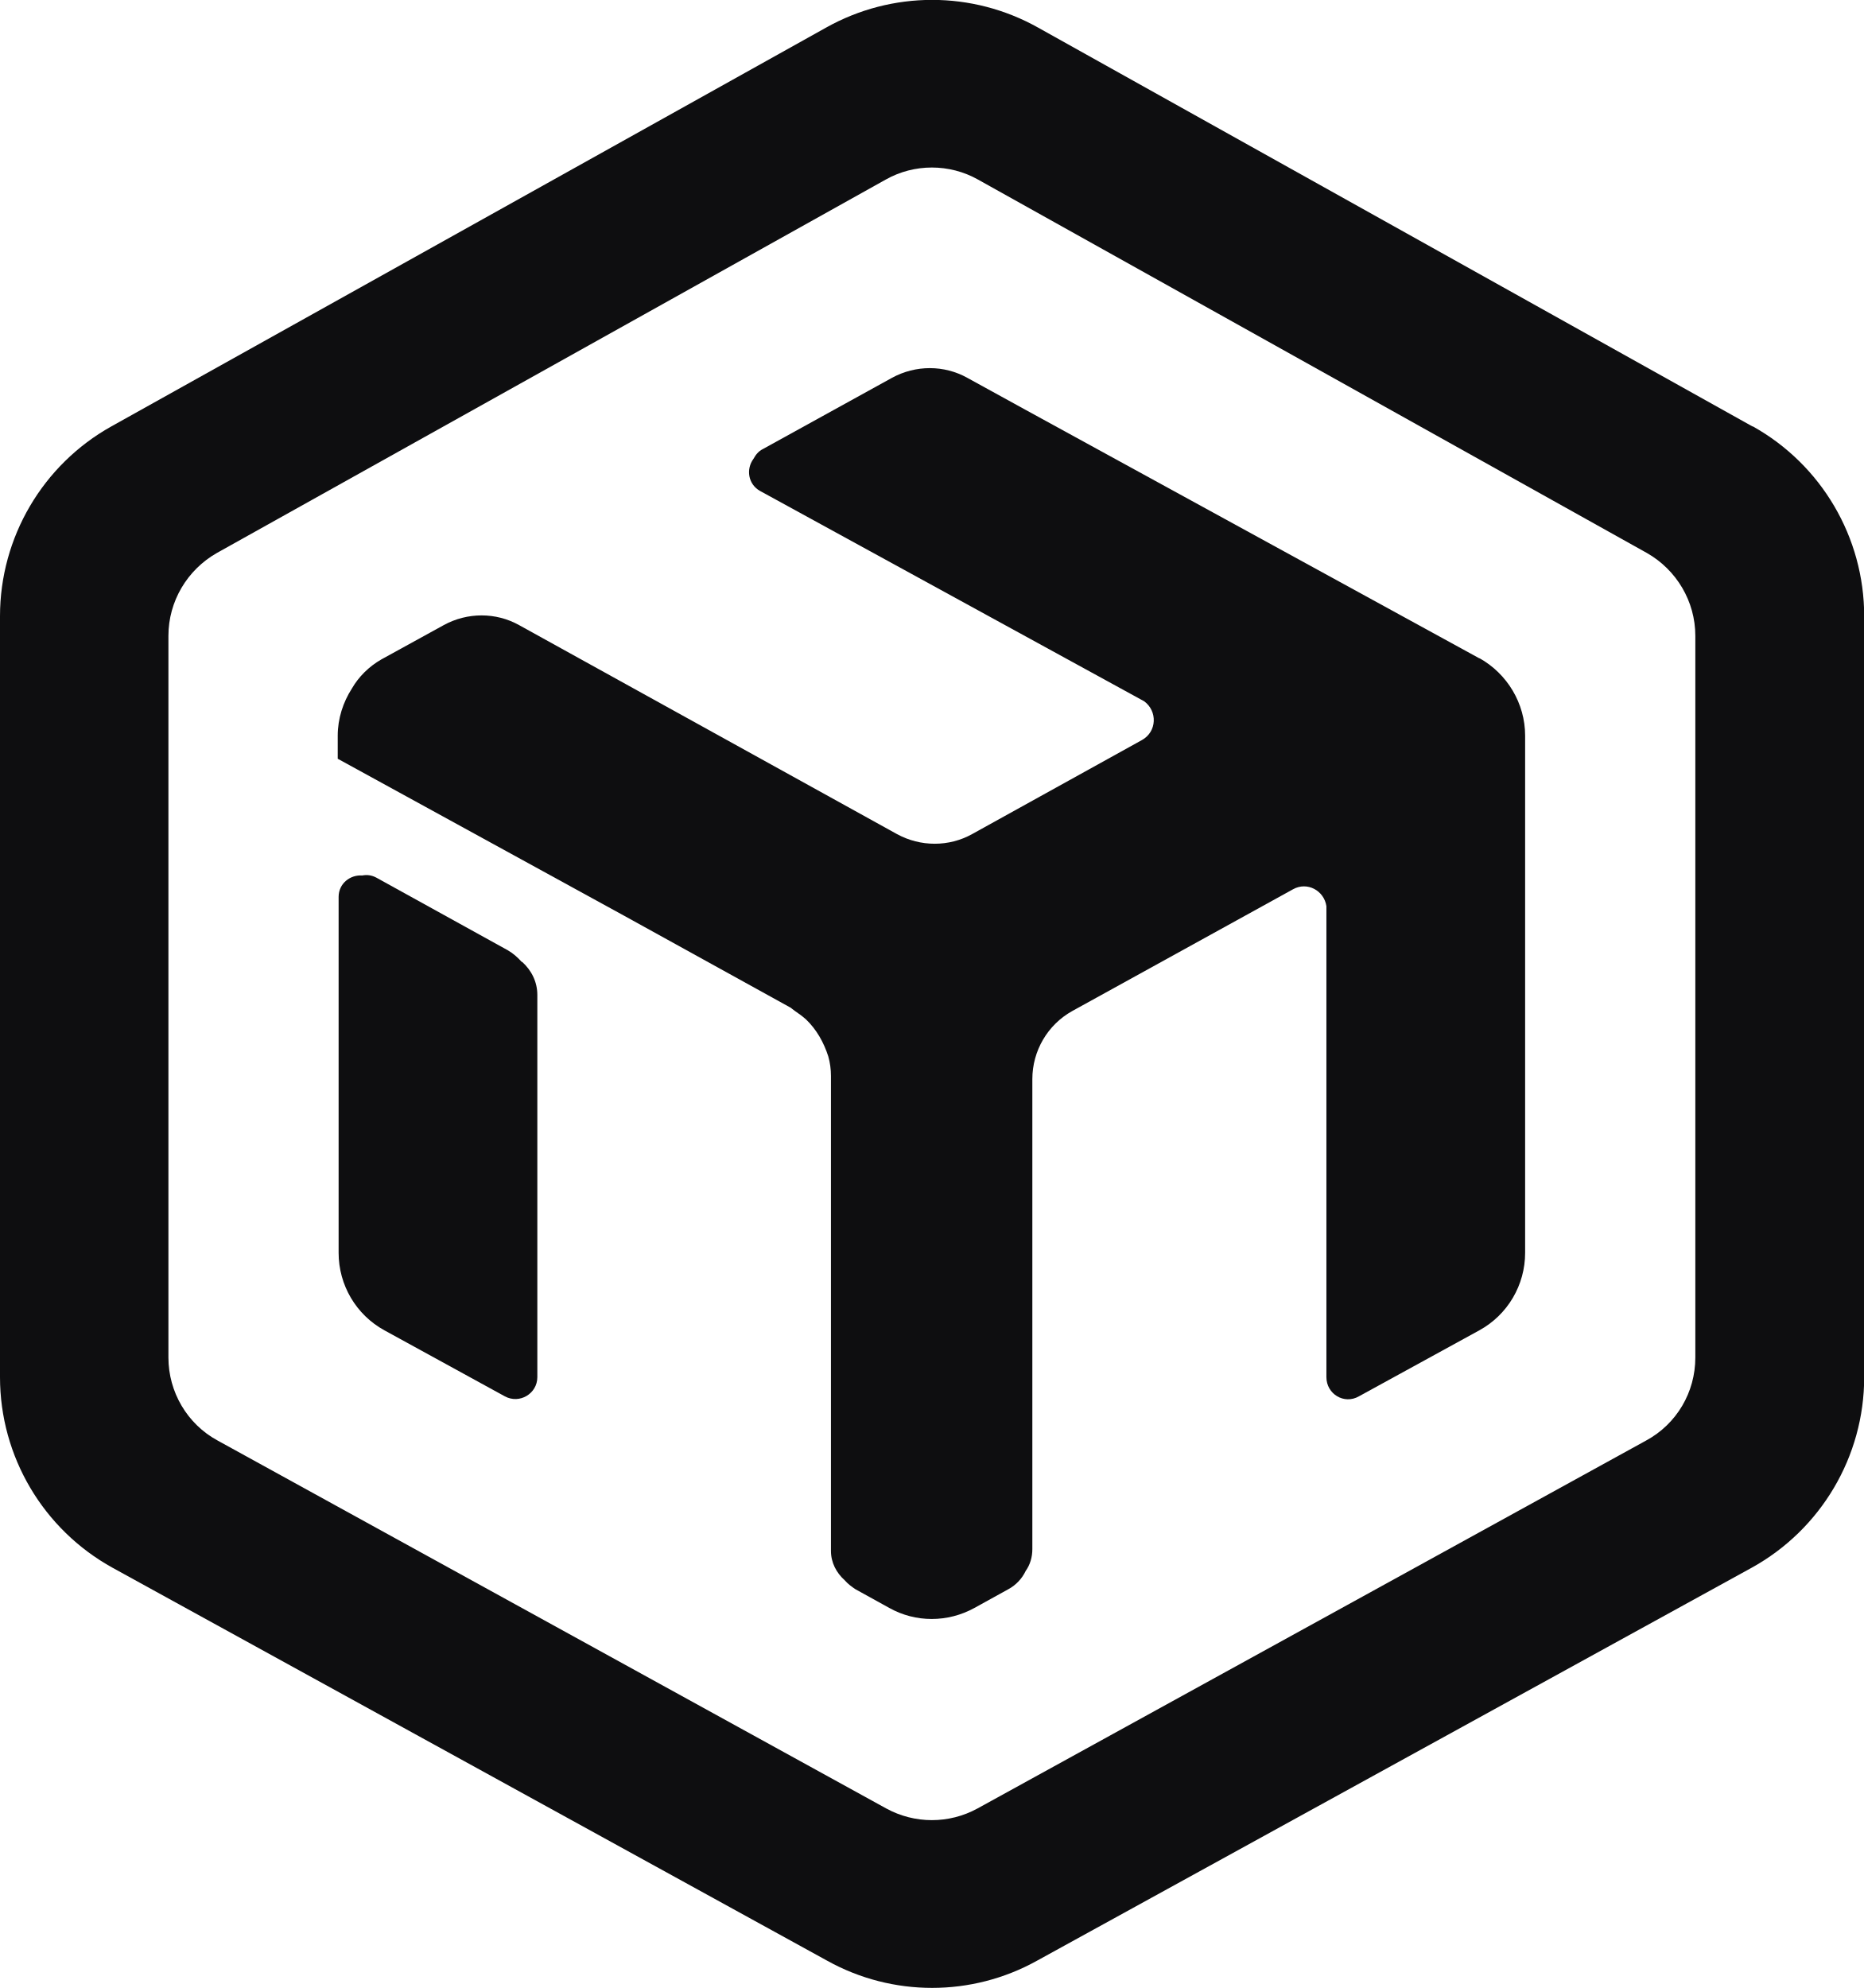
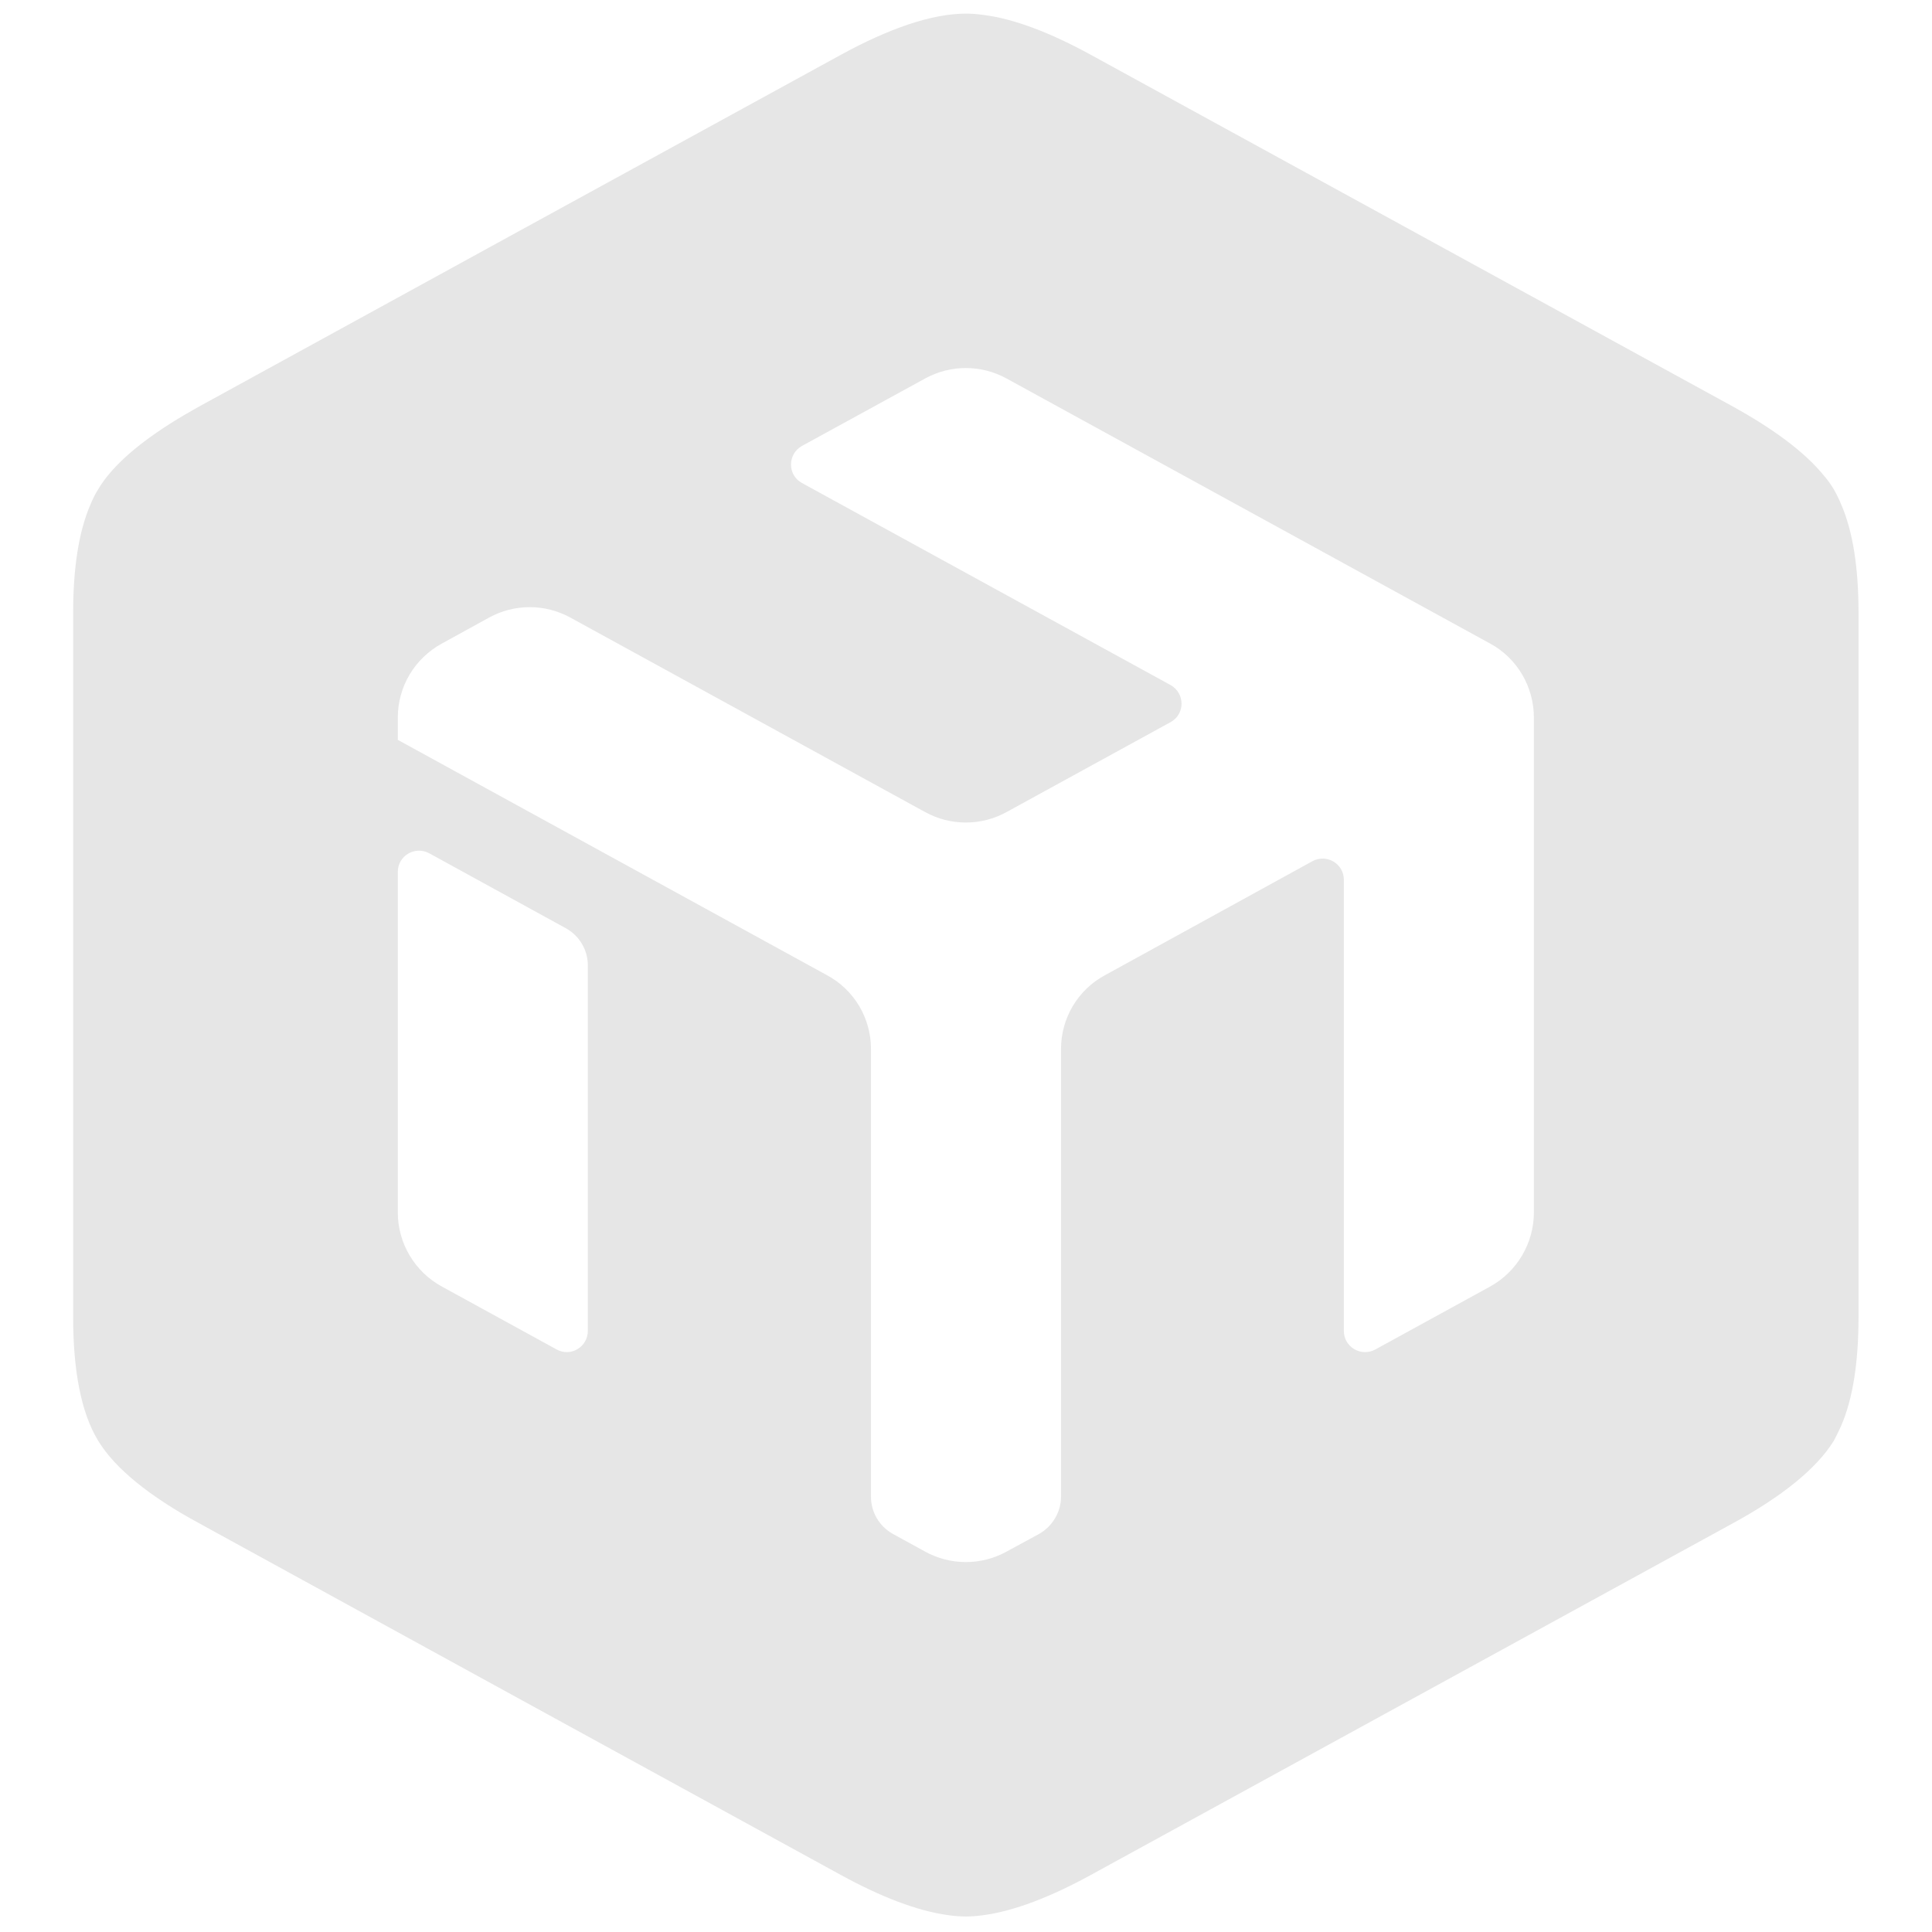
- <svg xmlns="http://www.w3.org/2000/svg" id="Layer_2" viewBox="0 0 41.83 44.62">
-   <g id="Layer_1-2">
-     <path d="M11.71,21.59c-.09-.1-.19-.19-.31-.26l-2.95-1.63c-.11-.06-.22-.07-.32-.05-.27-.02-.53.18-.53.48v7.99c0,.72.39,1.39,1.03,1.74l2.7,1.48c.33.18.73-.06.73-.43v-8.58c0-.29-.13-.55-.34-.74Z" style="fill:#0e0e10; stroke-width:0px;" />
-     <path d="M33.21,14.78l-10.19-5.58-1.31-.72c-.52-.29-1.16-.29-1.69,0l-2.9,1.6c-.1.05-.16.13-.21.22-.17.23-.12.57.15.72l8.62,4.72c.3.22.29.68-.05.87l-3.81,2.11c-.52.29-1.16.29-1.69,0l-8.48-4.69c-.52-.29-1.16-.29-1.69,0l-1.4.77c-.28.16-.51.39-.66.65-.2.31-.32.68-.32,1.06v.52l6.44,3.53,3.73,2.06s.06.05.09.07c.09.06.17.12.25.19.24.23.4.52.5.83.04.14.06.29.06.44v10.66c0,.26.12.49.31.66.07.08.15.14.24.2l.76.42c.59.33,1.31.33,1.91,0l.76-.42c.17-.09.31-.24.39-.41.1-.14.15-.31.15-.49v-10.55c0-.63.34-1.22.9-1.53l4.95-2.73c.32-.18.7.03.75.38v10.57c0,.38.4.62.73.43l2.7-1.48c.64-.35,1.03-1.02,1.03-1.74v-11.61c0-.72-.4-1.39-1.03-1.74Z" style="fill:#0e0e10; stroke-width:0px;" />
-     <path d="M39.33,9.57L23.3.62c-1.48-.83-3.28-.83-4.76,0L2.5,9.57c-1.54.86-2.5,2.49-2.5,4.26v17.08c0,1.78.97,3.42,2.53,4.28l16.04,8.82c1.46.81,3.24.81,4.7,0l16.04-8.82c1.56-.86,2.53-2.5,2.53-4.28V13.83c0-1.77-.96-3.4-2.5-4.26ZM36.95,32.33l-15.01,8.26c-.64.35-1.41.35-2.05,0l-15.01-8.26c-.68-.37-1.1-1.09-1.1-1.86V14.27c0-.77.42-1.48,1.09-1.86l15.01-8.38c.64-.36,1.43-.36,2.07,0l15.01,8.38c.67.38,1.09,1.09,1.09,1.86v16.2c0,.78-.42,1.49-1.1,1.86Z" style="fill:#0e0e10; stroke-width:0px;" />
-   </g>
+ <svg xmlns="http://www.w3.org/2000/svg" width="610" height="610" version="1.2">
+   <path fill-rule="evenodd" d="M586.8 193.4v222.5c0 13.8-1.7 25.6-5.5 34.3-.7 1.6-1.5 3.2-2.3 4.7-5.5 8.9-16.6 17.7-31.6 25.9L344.4 592c-12.6 6.9-24.2 11.4-34 12.7q-2.8.4-5.4.4-2.7 0-5.5-.4c-9.8-1.3-21.4-5.8-34-12.7L164 536.4 62.6 480.8c-15.1-8.2-26.2-17-31.6-25.9-5.5-9-7.9-22.5-7.9-39V193.4c0-13.8 1.7-25.5 5.5-34.2.7-1.7 1.5-3.3 2.4-4.7q1.3-2.2 3-4.3c6.1-7.5 16-14.7 28.6-21.7L164 72.9l101.5-55.6c15-8.2 28.6-13 39.5-13q2.6 0 5.4.4c9.8 1.2 21.4 5.7 34 12.6l101.5 55.6 101.5 55.6c12.6 7 22.4 14.2 28.5 21.7q1.8 2.1 3.1 4.3c.8 1.4 1.6 3 2.3 4.7 3.8 8.7 5.5 20.4 5.5 34.2m-102.5 33.2c0-9.8-5.3-18.8-13.8-23.4l-152.7-83.7c-8-4.4-17.7-4.4-25.7 0l-38.9 21.3c-4.6 2.6-4.6 9.2 0 11.7l116.4 63.8c4.6 2.6 4.6 9.2 0 11.7l-51.8 28.4c-8 4.4-17.7 4.4-25.7 0l-112-61.4c-8-4.4-17.7-4.4-25.7 0l-14.9 8.2c-8.6 4.7-13.9 13.6-13.9 23.4v7l135.5 74.3c8.6 4.6 13.9 13.6 13.9 23.3v141.4c0 4.8 2.6 9.3 6.9 11.7l10.2 5.6c8 4.4 17.7 4.4 25.7 0l10.3-5.6c4.2-2.4 6.9-6.9 6.9-11.7V331.2c0-9.7 5.3-18.7 13.9-23.3l65.5-36c4.5-2.4 9.9.8 9.9 5.9v142.4c0 5.1 5.4 8.3 9.9 5.9l36.3-19.9c8.5-4.7 13.8-13.7 13.8-23.4zm-298.7 78.2c0-4.8-2.6-9.3-6.9-11.7l-43.2-23.7c-4.5-2.4-9.9.8-9.9 5.9v107.5c0 9.7 5.3 18.7 13.9 23.4l36.3 19.9c4.4 2.4 9.8-.8 9.8-5.9z" style="fill:#e6e6e6" />
</svg>
